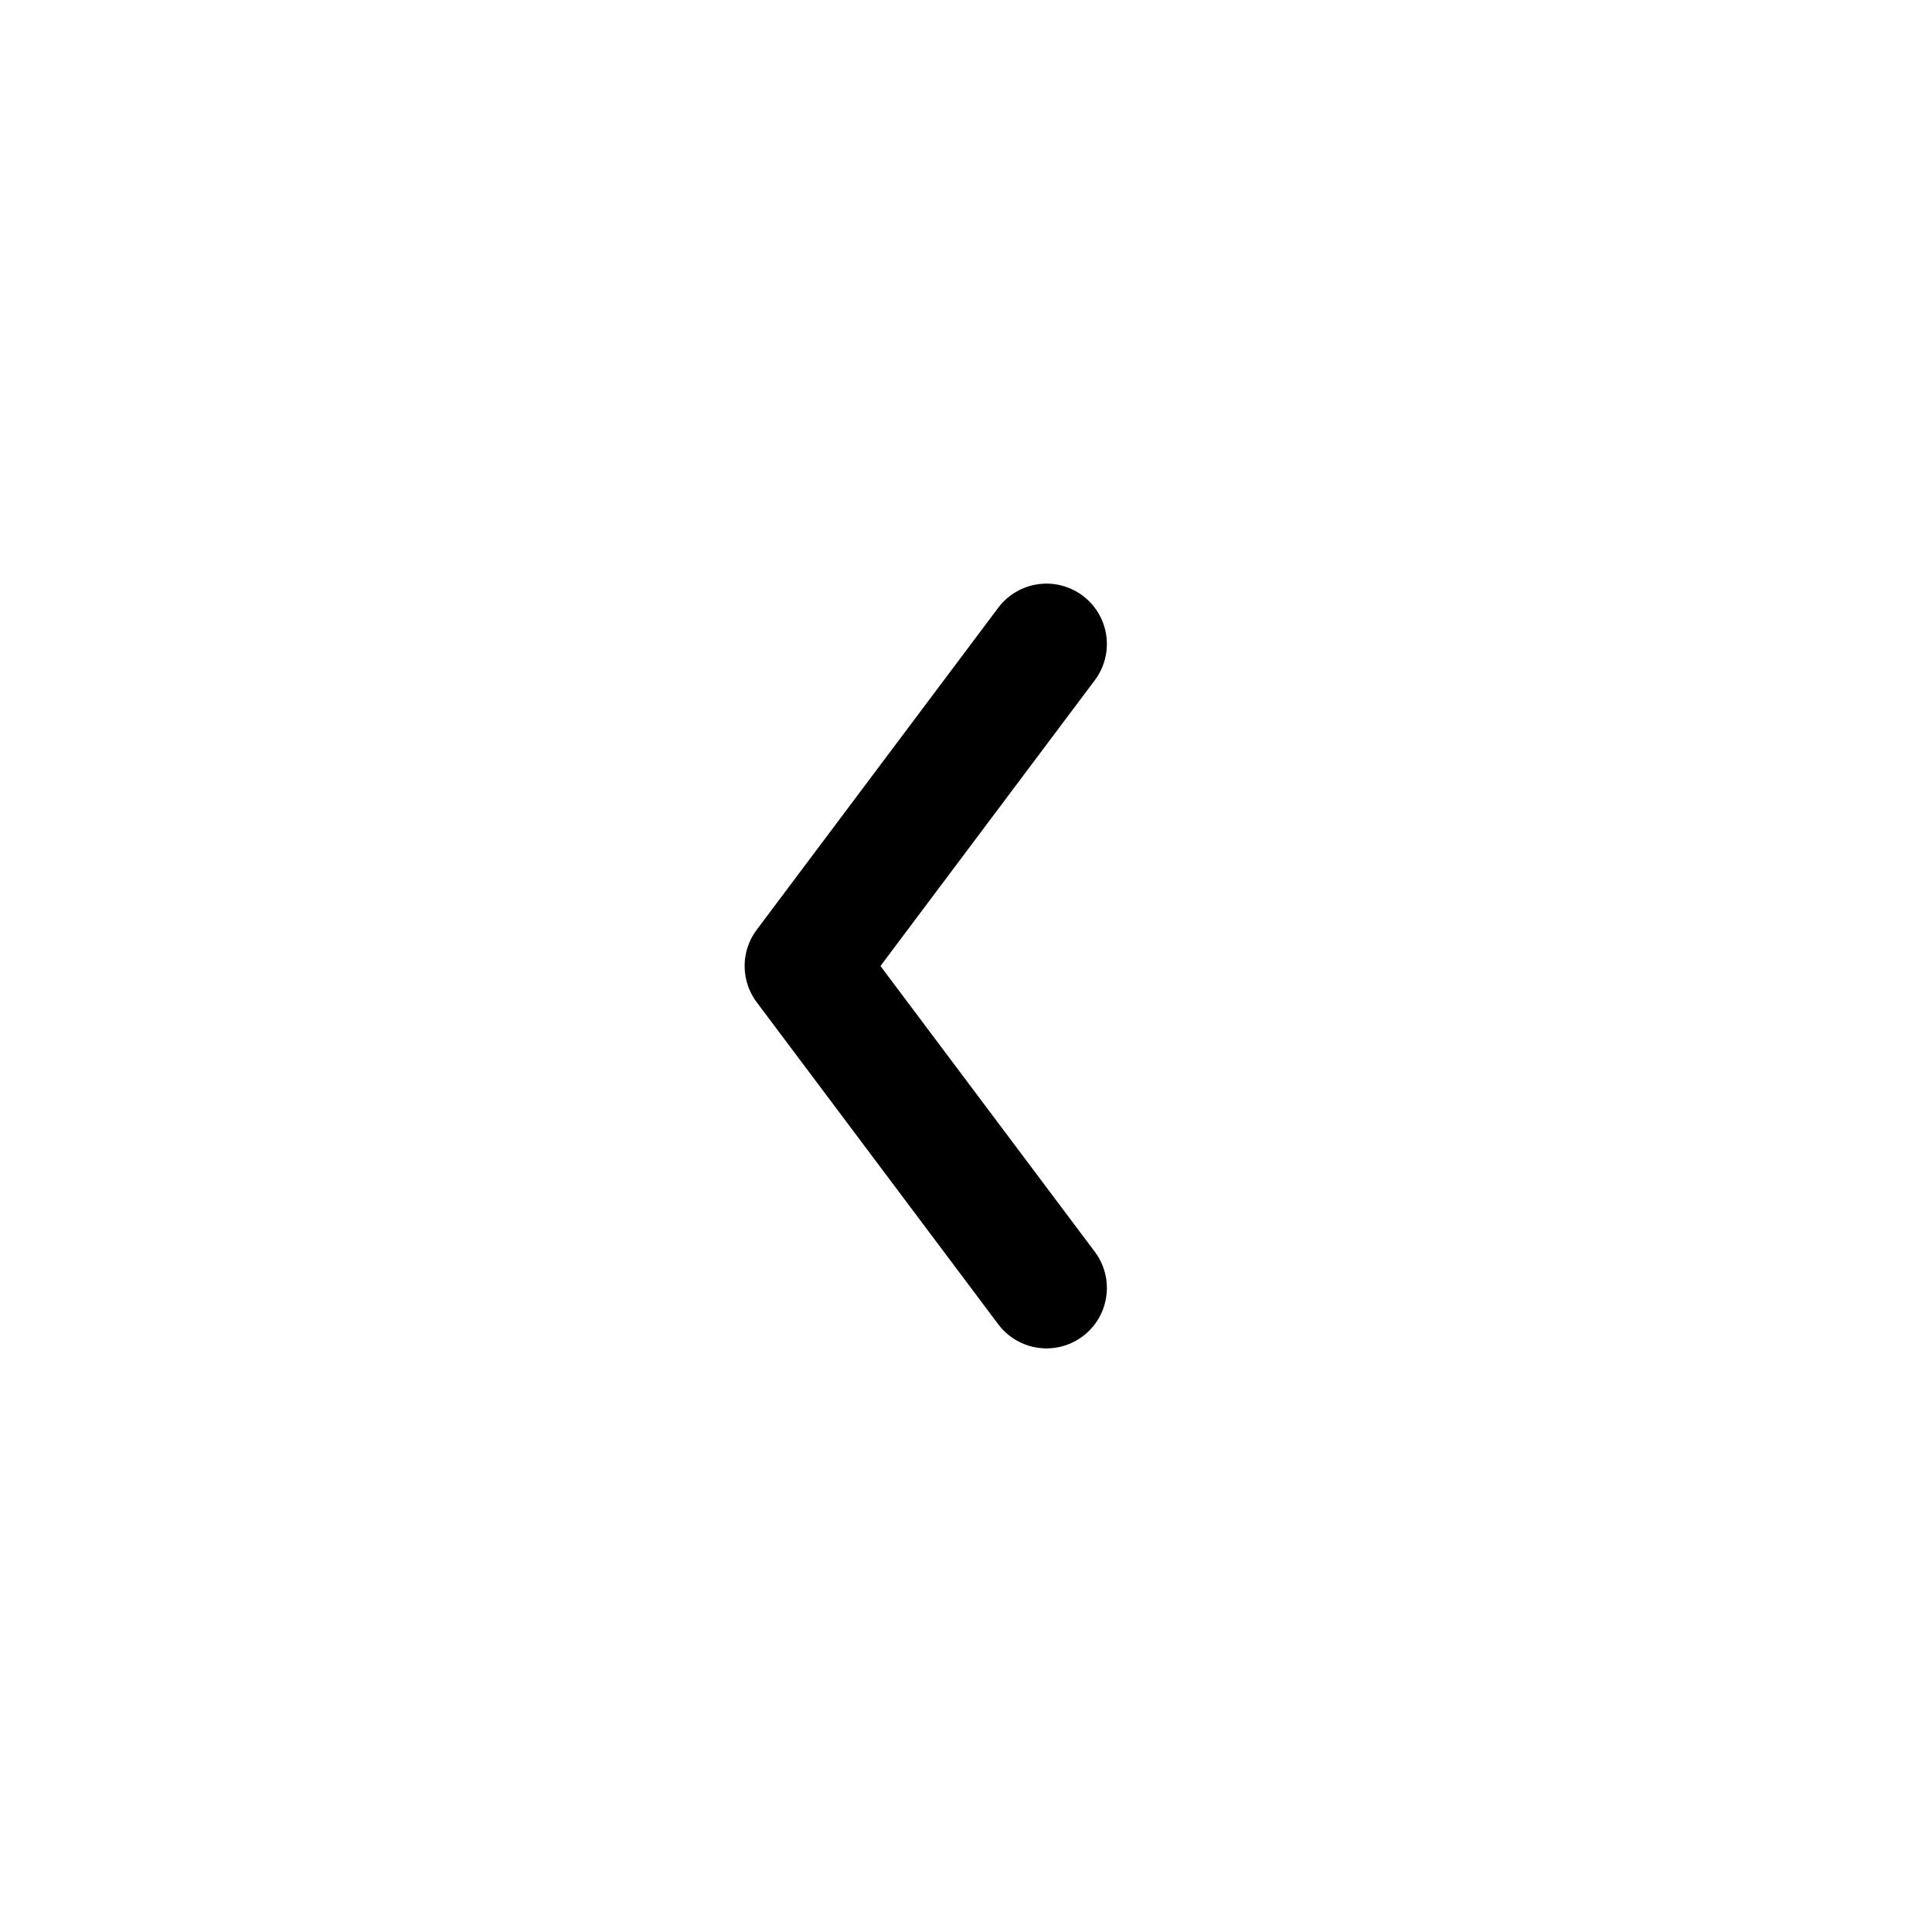
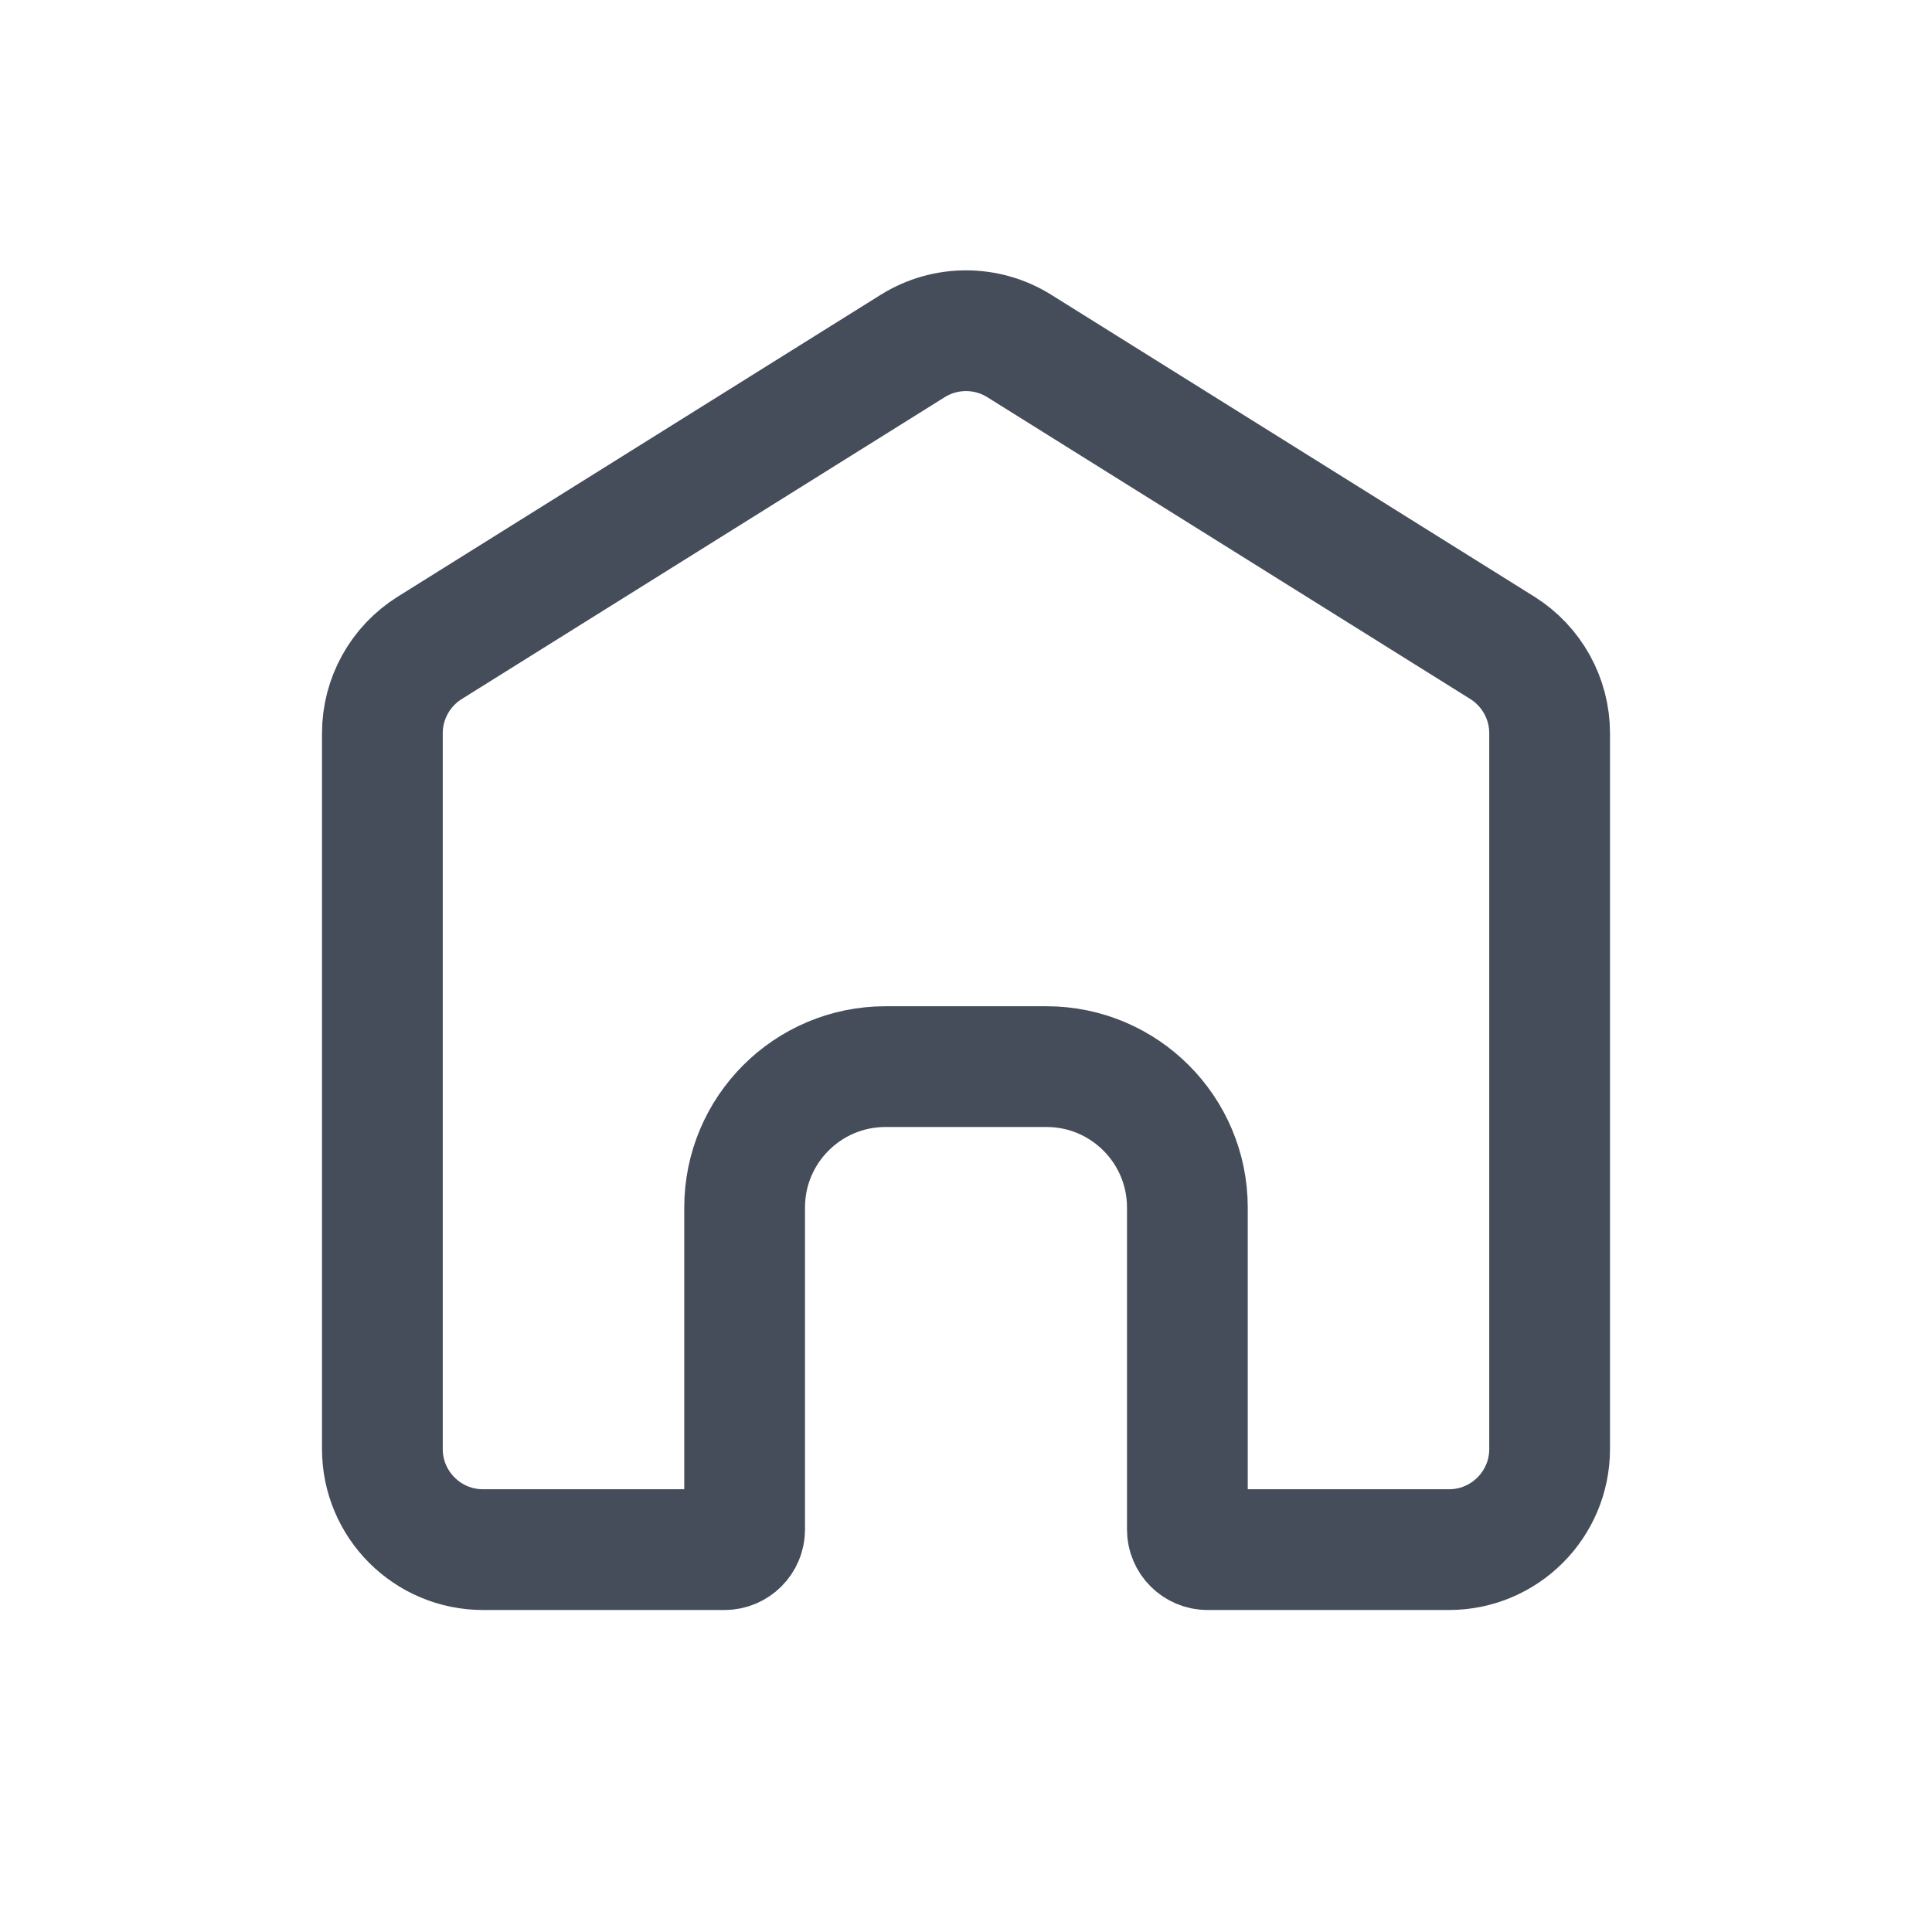
<svg xmlns="http://www.w3.org/2000/svg" width="24" height="24" viewBox="0 0 24 24" fill="none">
-   <path d="M13 8L10 12L13 16" stroke="#000" stroke-width="1.5" stroke-linecap="round" stroke-linejoin="round" />
+   <path d="M4.75 9.108C4.75 8.678 4.972 8.277 5.338 8.048L11.338 4.298C11.743 4.045 12.257 4.045 12.662 4.298L18.663 8.048C19.028 8.277 19.25 8.678 19.25 9.108V18C19.25 18.69 18.69 19.25 18 19.25H15C14.862 19.25 14.75 19.138 14.75 19V15C14.75 14.034 13.966 13.25 13 13.25H11C10.034 13.25 9.25 14.034 9.25 15V19C9.25 19.138 9.138 19.25 9 19.25H6C5.31 19.25 4.75 18.69 4.75 18V9.108Z" stroke="#464D5A" stroke-width="1.5" />
</svg>
